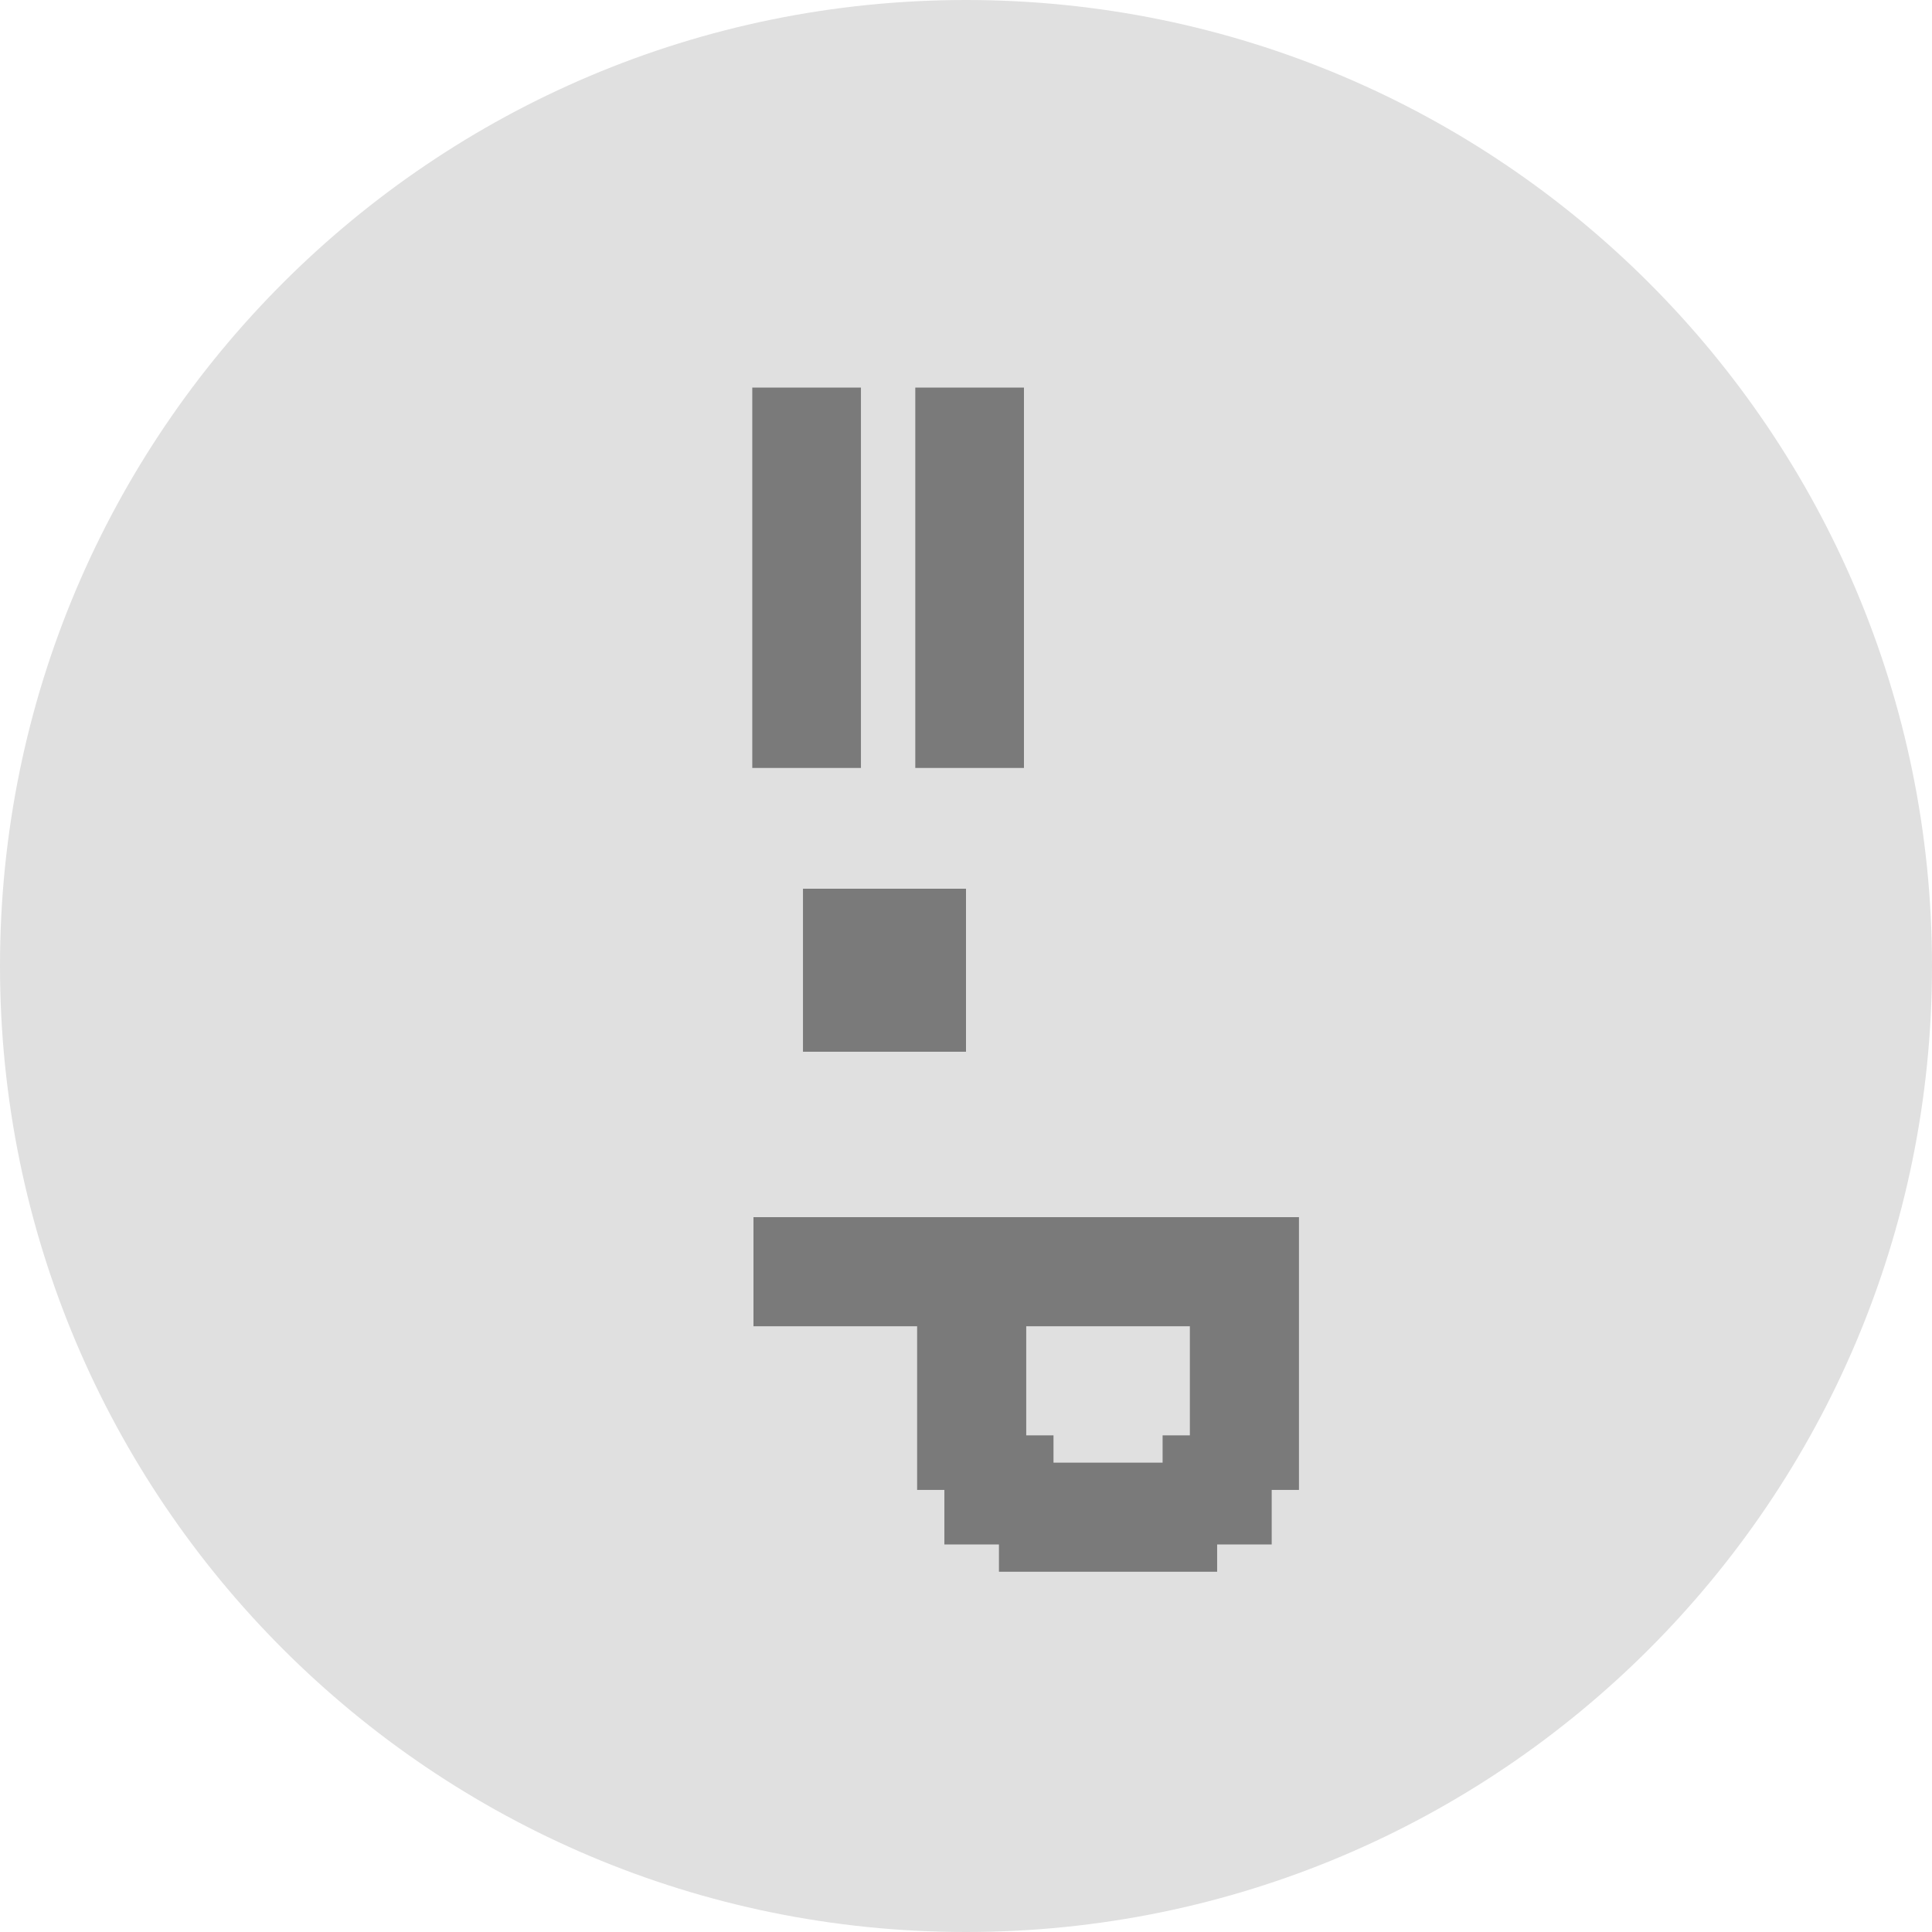
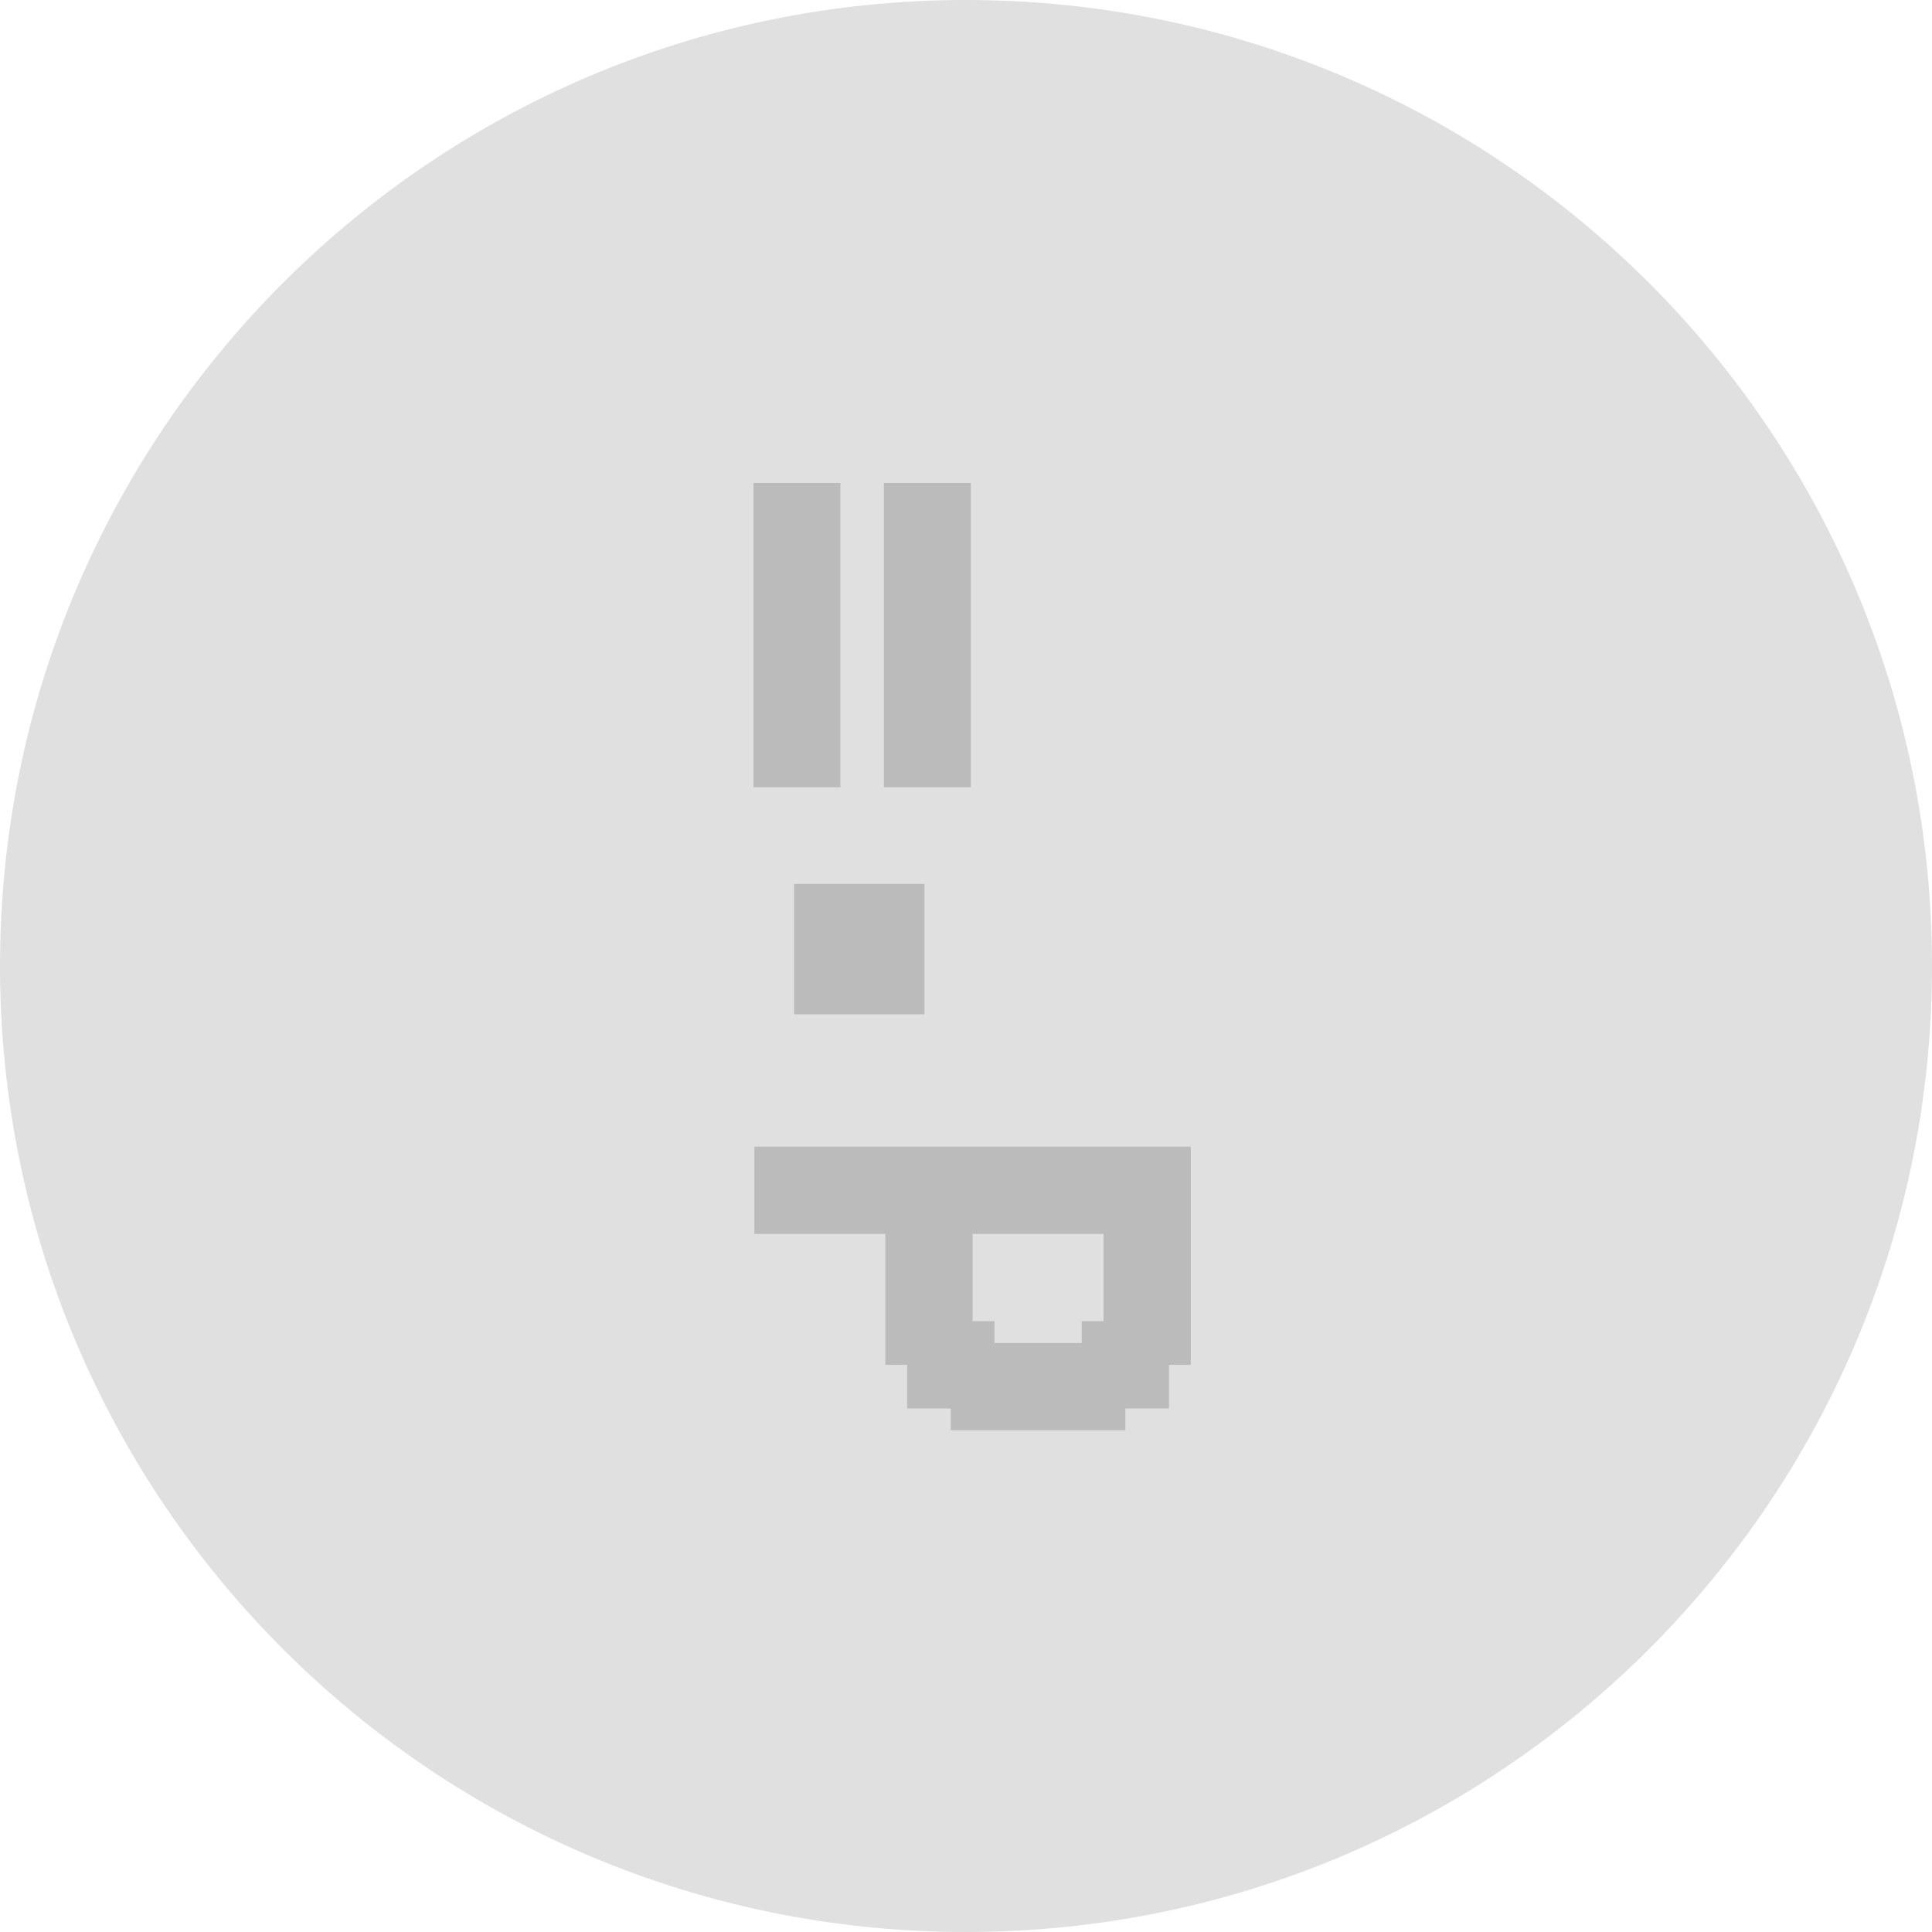
<svg xmlns="http://www.w3.org/2000/svg" width="100" height="100" viewBox="0 0 100 100" fill="none">
  <rect width="100" height="100" rx="50" fill="#E0E0E0" />
-   <path d="M44.562 20.062L44.562 39.75C40.812 39.75 38.938 39.75 38.938 39.75L38.938 20.062C42.688 20.062 44.562 20.062 44.562 20.062ZM53 20.062L53 39.75C49.25 39.75 47.375 39.75 47.375 39.75L47.375 20.062C51.125 20.062 53 20.062 53 20.062Z" fill="#7A7A7A" />
-   <path d="M50 46L50 54.438L41.562 54.438L41.562 46L50 46Z" fill="#7A7A7A" />
-   <path d="M53.117 68.647L53.117 74.294L54.529 74.294L54.529 75.706L60.176 75.706L60.176 74.294L61.587 74.294L61.587 68.647L53.117 68.647ZM67.234 63L67.234 77.118L65.823 77.118L65.823 79.941L62.999 79.941L62.999 81.353L51.705 81.353L51.705 79.941L48.881 79.941L48.881 77.118L47.47 77.118L47.47 68.647L38.999 68.647L38.999 63L67.234 63Z" fill="#7A7A7A" />
+   <path d="M43.5 25L43.5 40.75C40.5 40.75 39 40.75 39 40.75L39 25C42 25 43.5 25 43.5 25ZM50.25 25L50.25 40.75C47.25 40.75 45.75 40.75 45.75 40.75L45.75 25C48.75 25 50.25 25 50.25 25Z" fill="#BBBBBB" />
+   <path d="M47.85 45.75L47.85 52.5L41.1 52.5L41.1 45.75L47.85 45.75Z" fill="#BBBBBB" />
+   <path d="M50.343 63.868L50.343 68.385L51.472 68.385L51.472 69.515L55.99 69.515L55.99 68.385L57.119 68.385L57.119 63.868L50.343 63.868ZM61.637 59.35L61.637 70.644L60.507 70.644L60.507 72.903L58.248 72.903L58.248 74.032L49.213 74.032L49.213 72.903L46.954 72.903L46.954 70.644L45.825 70.644L45.825 63.868L39.048 63.868L39.048 59.35L61.637 59.35Z" fill="#BBBBBB" />
</svg>
